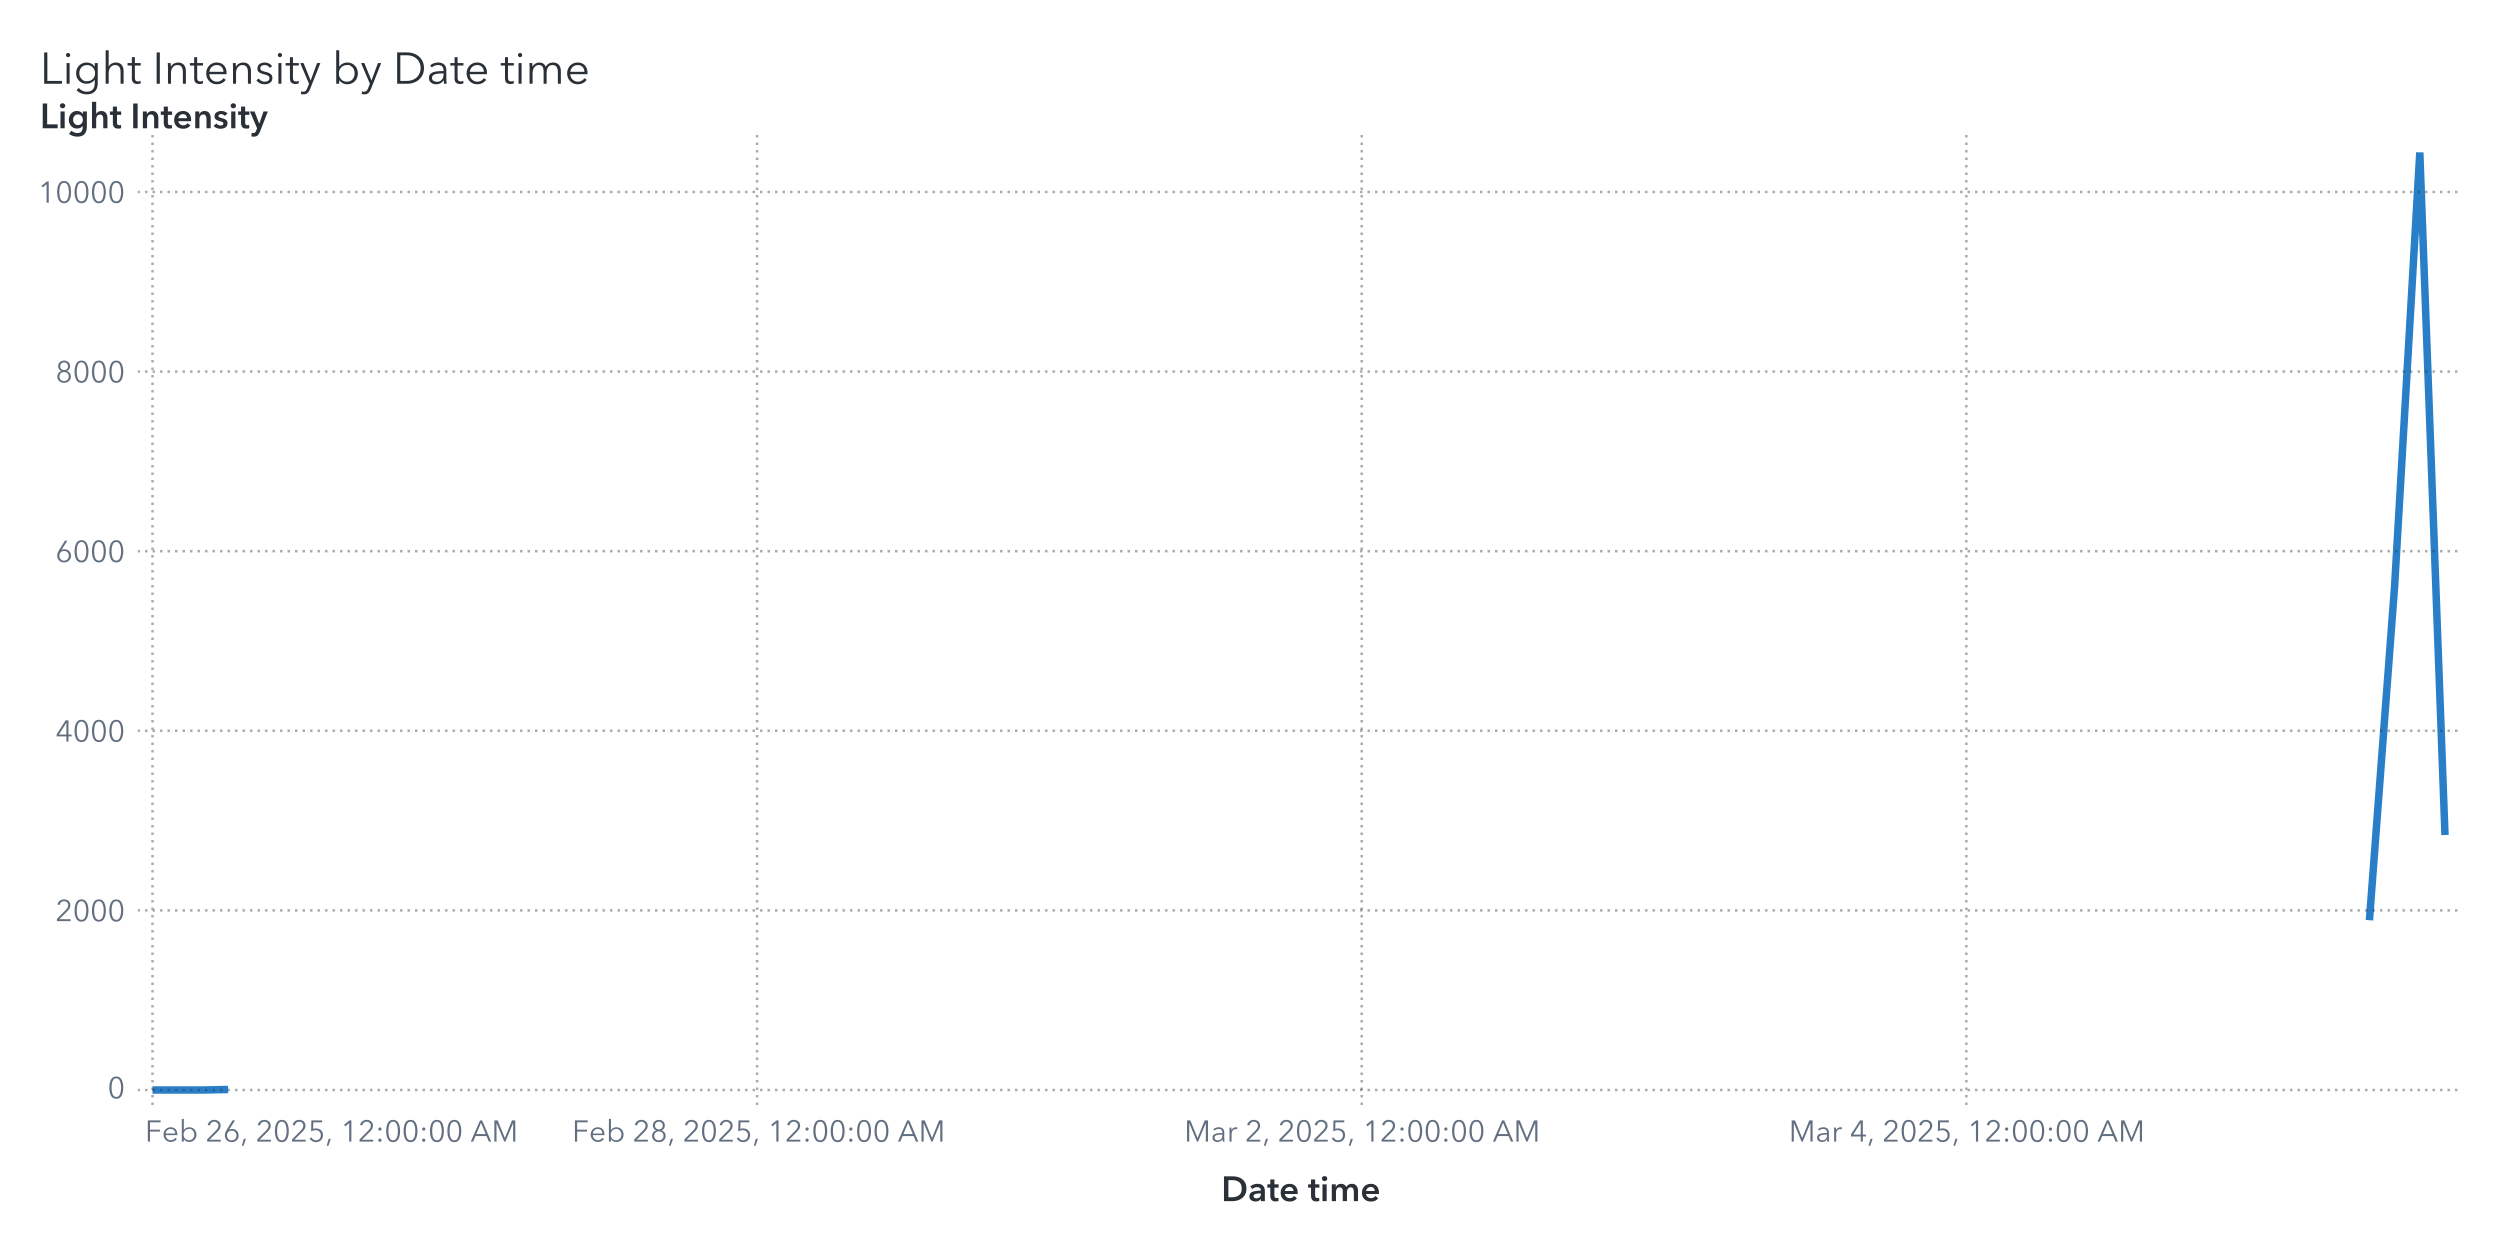
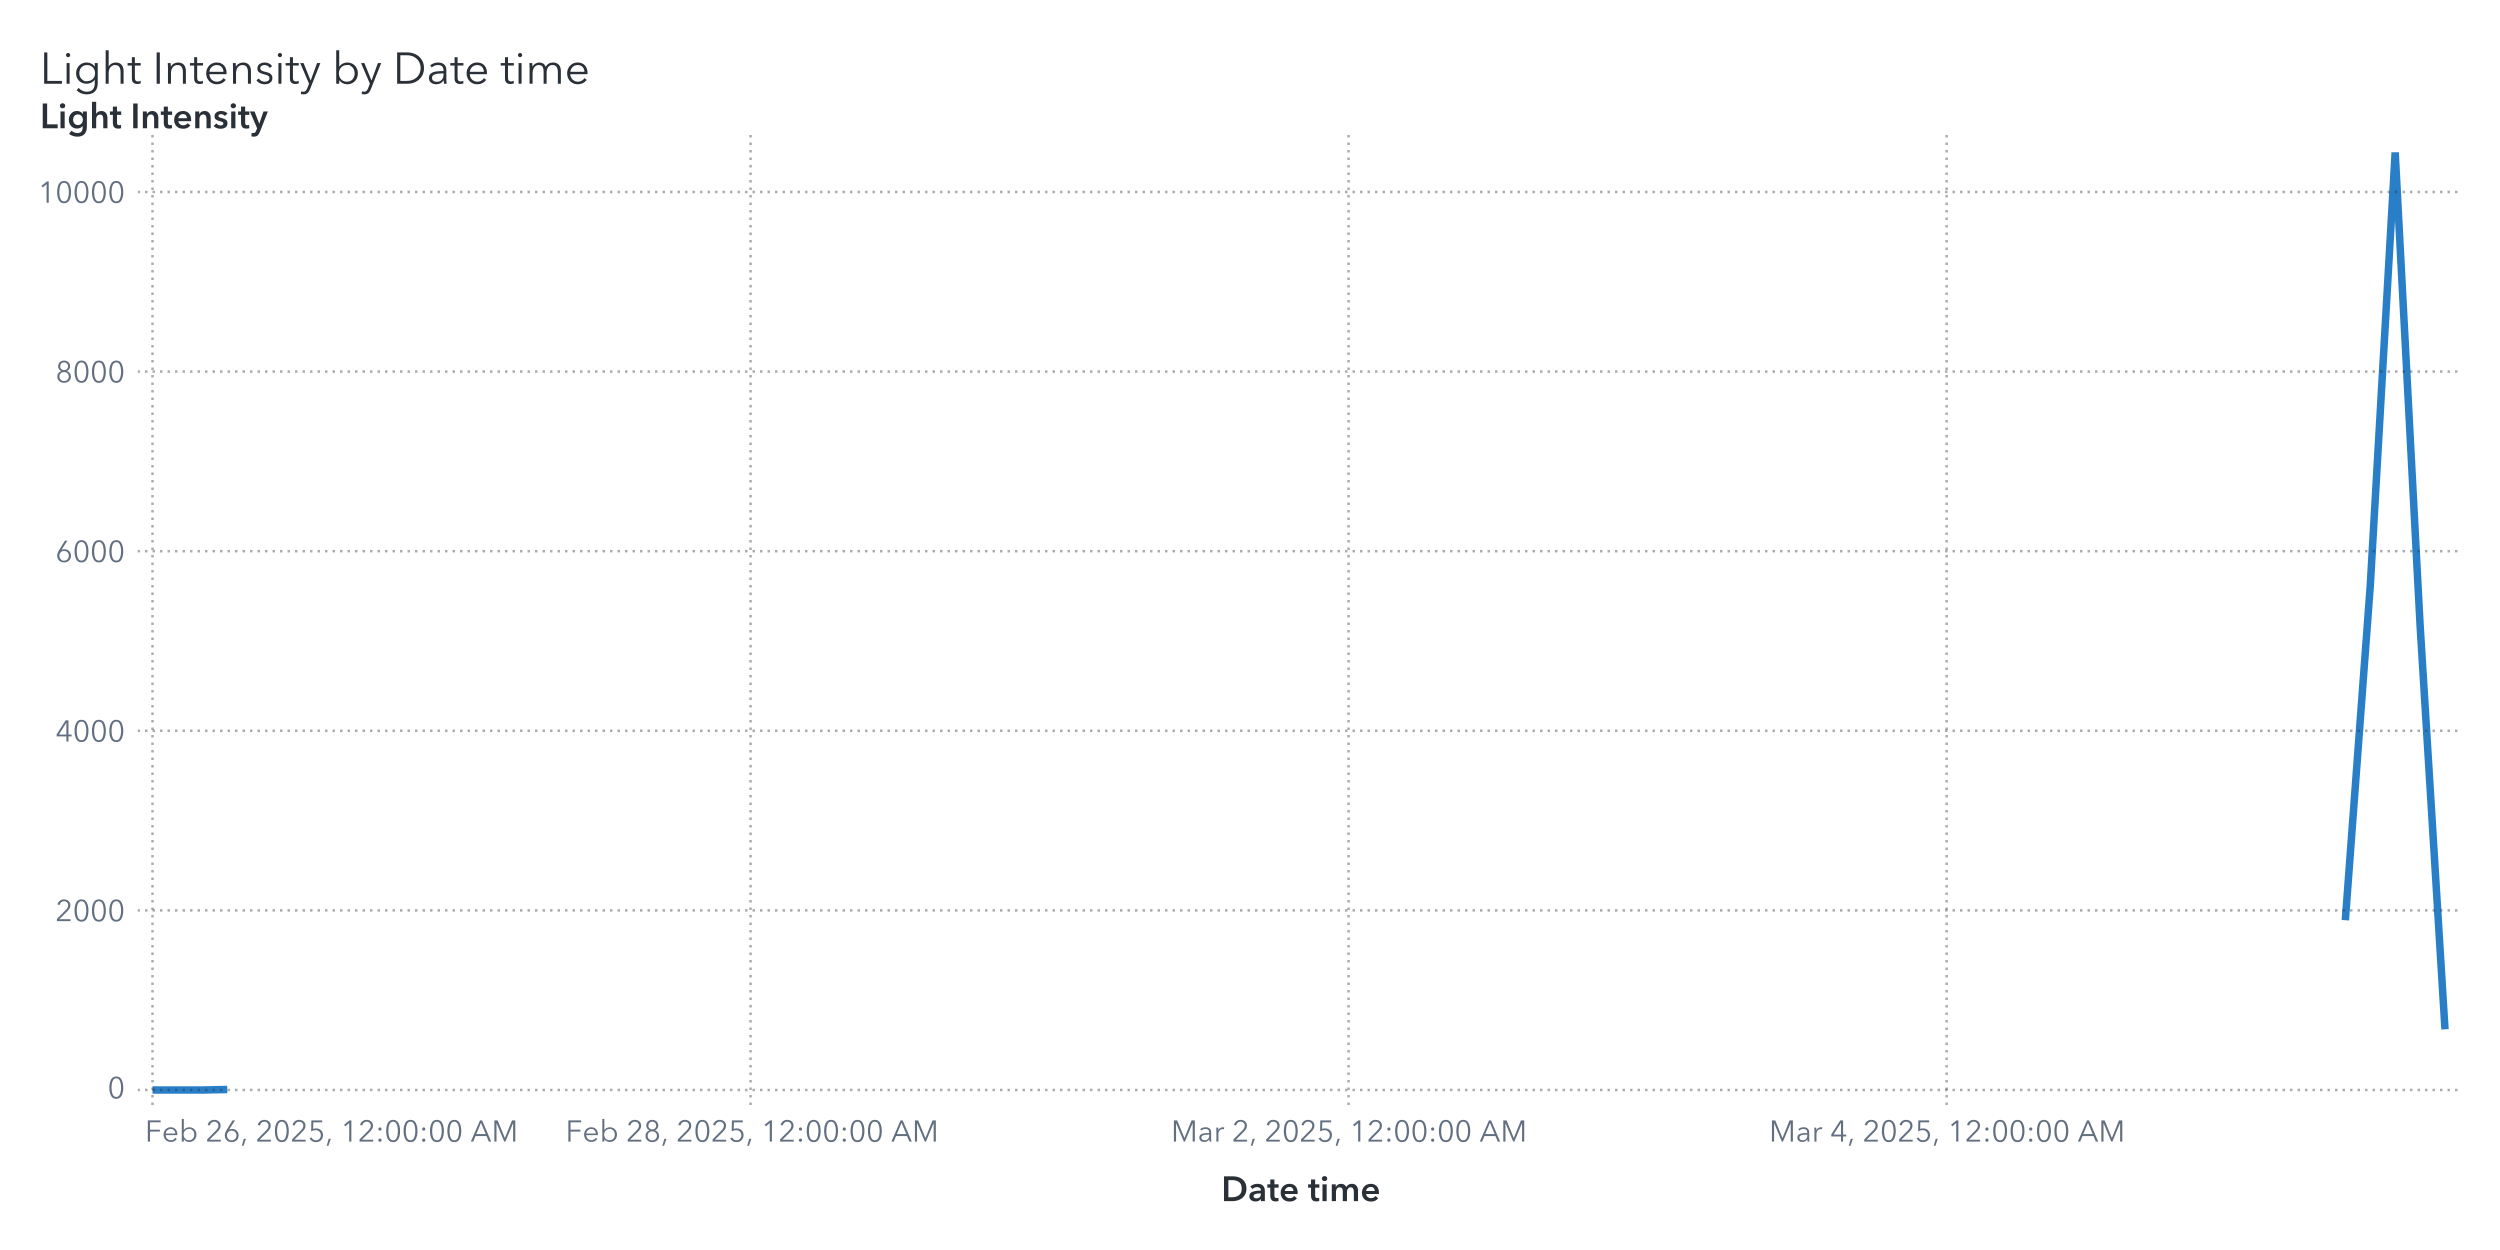
<svg xmlns="http://www.w3.org/2000/svg" xmlns:xlink="http://www.w3.org/1999/xlink" version="1.1" width="1000" height="500" viewBox="0 0 1000 500">
  <rect x="0" y="0" width="1000" height="500" fill="#ffffff">
</rect>
  <g>
    <rect x="0" y="0" rx="5" ry="5" width="1000.0" height="500.0" fill="#ffffff" opacity="0">
</rect>
    <rect x="0" y="0" rx="5" ry="5" width="1000.0" height="500.0" fill="#ffffff" opacity="0">
</rect>
    <rect x="0" y="0" rx="5" ry="5" width="1000.0" height="500.0" fill="#ffffff" opacity="0">
</rect>
    <rect x="0" y="0" rx="5" ry="5" width="1000.0" height="500.0" fill="#ffffff" opacity="0">
</rect>
    <g transform=" translate(16.0 -462.0)">
      <g transform="">
        <g fill="#2a3037" stroke="#2a3037" transform="translate(0 495.5) scale(0.0177 -0.0177)">
          <defs>
            <path id="g76/TT0" d="M166.0 64.0 L496.0 64.0 L496.0 0 L94.0 0 L94.0 708.0 L166.0 708.0 L166.0 64.0Z">
</path>
          </defs>
          <use x="0" y="0" xlink:href="#g76/TT0" />
          <defs>
            <path id="g105/TT0" d="M125.0 600.0Q 106.0,600.0  91.5,614.0 T 77.0,648.0 Q 77.0,668.0  91.5,682.0 T 125.0,696.0 Q 144.0,696.0  158.5,682.0 T 173.0,648.0 Q 173.0,628.0  158.5,614.0 T 125.0,600.0 Z M159.0 0 L91.0 0 L91.0 468.0 L159.0 468.0 L159.0 0Z">
</path>
          </defs>
          <use x="510.0" y="0" xlink:href="#g105/TT0" />
          <defs>
            <path id="g103/TT0" d="M294.0 -180.0Q 389.0,-180.0  433.0,-129.0 T 477.0,4.0  L477.0 92.0 L475.0 92.0Q 449.0,50.0  399.5,25.0 T 298.0,0 Q 226.0,0  171.0,30.5 T 86.0,115.5 T 56.0,238.0 Q 56.0,305.0  86.5,360.0 T 172.0,447.5 T 298.0,480.0 Q 351.0,480.0  399.5,455.5 T 475.0,387.0  L477.0 387.0 L477.0 468.0 L545.0 468.0 L545.0 4.0Q 545.0,-56.0  523.0,-110.5 T 444.0,-202.5 T 291.0,-240.0 Q 227.0,-240.0  167.5,-215.0 T 66.0,-146.0  L115.0 -94.0Q 144.0,-131.0  193.0,-155.5 T 294.0,-180.0 Z M305.0 58.0Q 357.0,58.0  398.0,81.0 T 462.0,145.5 T 485.0,240.0 Q 485.0,289.0  461.5,331.0 T 397.0,398.0 T 305.0,423.0 Q 250.0,423.0  210.0,398.0 T 149.0,331.5 T 128.0,240.0 Q 128.0,190.0  149.0,148.5 T 210.0,82.5 T 250.0,58.0 Z">
</path>
          </defs>
          <use x="760.0" y="0" xlink:href="#g103/TT0" />
          <defs>
            <path id="g104/TT0" d="M319.0 480.0Q 406.0,480.0  451.5,428.0 T 497.0,287.0  L497.0 0 L429.0 0 L429.0 259.0Q 429.0,338.0  400.5,380.5 T 302.0,423.0 Q 264.0,423.0  232.0,402.5 T 180.0,341.0 T 160.0,240.0  L160.0 0 L92.0 0 L92.0 756.0 L160.0 756.0 L160.0 391.0 L162.0 391.0Q 180.0,431.0  224.5,455.5 T 319.0,480.0 Z">
</path>
          </defs>
          <use x="1392.0" y="0" xlink:href="#g104/TT0" />
          <defs>
            <path id="g116/TT0" d="M169.0 411.0 L169.0 138.0Q 169.0,89.0  187.0,70.5 T 239.0,52.0 Q 268.0,52.0  298.0,67.0  L301.0 8.0Q 264.0,-6.0  221.0,-6.0 Q 173.0,-6.0  137.0,22.0 T 101.0,119.0  L101.0 411.0 L4.0 411.0 L4.0 468.0 L101.0 468.0 L101.0 600.0 L169.0 600.0 L169.0 468.0 L301.0 468.0 L301.0 411.0 L169.0 411.0Z">
</path>
          </defs>
          <use x="1975.0" y="0" xlink:href="#g116/TT0" />
          <defs>
            <path id="g73/TT0" d="M166.0 0 L94.0 0 L94.0 708.0 L166.0 708.0 L166.0 0Z">
</path>
          </defs>
          <use x="2542.0" y="0" xlink:href="#g73/TT0" />
          <defs>
            <path id="g110/TT0" d="M155.0 388.0 L157.0 388.0Q 176.0,428.0  221.5,454.0 T 317.0,480.0 Q 404.0,480.0  449.5,428.0 T 495.0,287.0  L495.0 0 L427.0 0 L427.0 259.0Q 427.0,338.0  398.5,380.5 T 300.0,423.0 Q 262.0,423.0  230.0,402.5 T 178.0,341.0 T 158.0,240.0  L158.0 0 L90.0 0 L90.0 365.0Q 90.0,425.0  86.0,468.0  L151.0 468.0Q 155.0,418.0  155.0,388.0 Z">
</path>
          </defs>
          <use x="2802.0" y="0" xlink:href="#g110/TT0" />
          <use x="3383.0" y="0" xlink:href="#g116/TT0" />
          <defs>
            <path id="g101/TT0" d="M515.0 216.0 L127.0 216.0Q 128.0,169.0  150.5,130.5 T 212.0,69.0 T 298.0,46.0 Q 347.0,46.0  387.0,69.5 T 448.0,127.0  L499.0 87.0Q 421.0,-12.0  298.0,-12.0 Q 229.0,-12.0  174.0,20.0 T 87.5,108.0 T 56.0,234.0 Q 56.0,303.0  87.0,359.5 T 172.0,448.0 T 292.0,480.0 Q 363.0,480.0  413.5,449.5 T 490.0,366.0 T 516.0,248.0 Q 516.0,228.0  515.0,216.0 Z M292.0 423.0Q 248.0,423.0  211.5,402.0 T 153.0,345.5 T 128.0,270.0  L447.0 270.0Q 444.0,338.0  403.5,380.5 T 292.0,423.0 Z">
</path>
          </defs>
          <use x="3700.0" y="0" xlink:href="#g101/TT0" />
          <use x="4272.0" y="0" xlink:href="#g110/TT0" />
          <defs>
            <path id="g115/TT0" d="M224.0 423.0Q 183.0,423.0  154.0,404.5 T 125.0,350.0 Q 125.0,318.0  151.0,300.0 T 237.0,270.0 Q 320.0,253.0  359.5,220.0 T 399.0,133.0 Q 399.0,59.0  347.5,23.5 T 223.0,-12.0 Q 167.0,-12.0  118.0,11.0 T 38.0,79.0  L92.0 119.0Q 111.0,87.0  146.5,66.5 T 222.0,46.0 Q 270.0,46.0  301.0,65.5 T 332.0,128.0 Q 332.0,163.0  299.5,182.0 T 194.0,218.0 Q 136.0,232.0  98.0,258.5 T 60.0,344.0 Q 60.0,411.0  108.5,445.5 T 227.0,480.0 Q 277.0,480.0  323.0,457.5 T 391.0,396.0  L339.0 357.0Q 324.0,387.0  293.0,405.0 T 224.0,423.0 Z">
</path>
          </defs>
          <use x="4853.0" y="0" xlink:href="#g115/TT0" />
          <use x="5297.0" y="0" xlink:href="#g105/TT0" />
          <use x="5547.0" y="0" xlink:href="#g116/TT0" />
          <defs>
            <path id="g121/TT0" d="M253.0 73.0 L398.0 468.0 L472.0 468.0 L239.0 -121.0Q 216.0,-180.0  182.5,-210.0 T 92.0,-240.0 Q 61.0,-240.0  31.0,-234.0  L38.0 -172.0Q 62.0,-180.0  88.0,-180.0 Q 121.0,-180.0  141.5,-159.5 T 178.0,-97.0  L216.0 1.0 L16.0 468.0 L92.0 468.0 L251.0 73.0 L253.0 73.0Z">
</path>
          </defs>
          <use x="5864.0" y="0" xlink:href="#g121/TT0" />
          <defs>
            <path id="g98/TT0" d="M160.0 0 L92.0 0 L92.0 756.0 L160.0 756.0 L160.0 387.0 L162.0 387.0Q 191.0,431.0  239.0,455.5 T 339.0,480.0 Q 410.0,480.0  465.5,447.5 T 551.0,359.0 T 581.0,234.0 Q 581.0,165.0  551.0,109.0 T 465.5,20.5 T 339.0,-12.0 Q 287.0,-12.0  239.0,12.0 T 162.0,79.0  L160.0 79.0 L160.0 0Z M332.0 423.0Q 280.0,423.0  239.0,398.0 T 175.0,330.0 T 152.0,234.0 Q 152.0,181.0  175.0,138.0 T 239.0,70.5 T 332.0,46.0 Q 387.0,46.0  427.0,71.0 T 488.0,138.5 T 509.0,234.0 Q 509.0,287.0  488.0,330.0 T 427.0,398.0 T 387.0,423.0 Z">
</path>
          </defs>
          <use x="6602.0" y="0" xlink:href="#g98/TT0" />
          <use x="7239.0" y="0" xlink:href="#g121/TT0" />
          <defs>
            <path id="g68/TT0" d="M329.0 708.0Q 421.0,708.0  507.0,667.5 T 647.0,546.5 T 701.0,354.0 Q 701.0,242.0  647.0,161.5 T 507.0,40.5 T 329.0,0  L94.0 0 L94.0 708.0 L329.0 708.0Z M309.0 64.0Q 411.0,64.0  482.5,105.0 T 589.5,212.0 T 625.0,354.0 Q 625.0,430.0  589.5,496.0 T 482.5,603.0 T 309.0,644.0  L166.0 644.0 L166.0 64.0 L309.0 64.0Z">
</path>
          </defs>
          <use x="7977.0" y="0" xlink:href="#g68/TT0" />
          <defs>
            <path id="g97/TT0" d="M260.0 423.0Q 220.0,423.0  183.0,408.0 T 121.0,368.0  L83.0 413.0Q 113.0,443.0  161.0,461.5 T 267.0,480.0 Q 347.0,480.0  398.0,436.0 T 449.0,310.0  L449.0 105.0Q 449.0,42.0  457.0,0  L396.0 0Q 389.0,40.0  389.0,76.0  L387.0 76.0Q 355.0,30.0  314.5,9.0 T 217.0,-12.0 Q 178.0,-12.0  141.0,2.5 T 79.5,49.0 T 55.0,130.0 Q 55.0,198.0  99.0,232.0 T 212.5,276.5 T 385.0,287.0  L385.0 302.0Q 385.0,362.0  353.0,392.5 T 260.0,423.0 Z M125.0 133.0Q 125.0,87.0  157.0,65.5 T 235.0,44.0 Q 304.0,44.0  344.5,89.0 T 385.0,199.0  L385.0 234.0 L365.0 234.0Q 259.0,234.0  192.0,213.5 T 125.0,133.0 Z">
</path>
          </defs>
          <use x="8734.0" y="0" xlink:href="#g97/TT0" />
          <use x="9268.0" y="0" xlink:href="#g116/TT0" />
          <use x="9585.0" y="0" xlink:href="#g101/TT0" />
          <use x="10407.0" y="0" xlink:href="#g116/TT0" />
          <use x="10724.0" y="0" xlink:href="#g105/TT0" />
          <defs>
            <path id="g109/TT0" d="M311.0 480.0Q 356.0,480.0  395.0,458.0 T 455.0,381.0 Q 479.0,429.0  521.0,454.5 T 619.0,480.0 Q 706.0,480.0  751.5,428.0 T 797.0,287.0  L797.0 0 L729.0 0 L729.0 259.0Q 729.0,423.0  608.0,423.0 Q 540.0,423.0  507.5,372.5 T 475.0,249.0  L475.0 0 L407.0 0 L407.0 273.0Q 407.0,347.0  382.5,385.0 T 294.0,423.0 Q 260.0,423.0  228.5,402.5 T 177.5,340.5 T 158.0,240.0  L158.0 0 L90.0 0 L90.0 365.0Q 90.0,425.0  86.0,468.0  L151.0 468.0Q 155.0,418.0  155.0,388.0  L157.0 388.0Q 178.0,429.0  219.5,454.5 T 311.0,480.0 Z">
</path>
          </defs>
          <use x="10974.0" y="0" xlink:href="#g109/TT0" />
          <use x="11857.0" y="0" xlink:href="#g101/TT0" />
        </g>
        <text x="0" y="495.5" font-size="13.3pt" font-family="Avenir Next for SAS" fill="#2a3037" opacity="0">
Light Intensity by Date time</text>
      </g>
    </g>
    <g transform=" translate(16.0 -16.0)">
      <defs>
        <clipPath id="ClipPath0">
          <rect x="39" y="68" width="932" height="390">
</rect>
        </clipPath>
      </defs>
      <g clip-path="url(#ClipPath0)">
        <defs>
          <clipPath id="ClipPath1">
            <rect x="39" y="70" width="930" height="388">
</rect>
          </clipPath>
        </defs>
        <g clip-path="url(#ClipPath1)">
-           <polyline id="Polyline_6" points="45.0,452.0  55.08,452.0  65.15,452.0  75.23,451.8 " fill="none" stroke="#287fc7" stroke-width="3.0">
+           <polyline id="Polyline_6" points="45.0,452.0  54.97,452.0  64.93,452.0  74.9,451.8 " fill="none" stroke="#287fc7" stroke-width="3.0">
</polyline>
-           <polyline id="Polyline_6" points="931.77,384.09  941.85,250.37  951.92,77.0  962.0,350.01 " fill="none" stroke="#287fc7" stroke-width="3.0">
+           <polyline id="Polyline_6" points="922.13,384.09  932.1,250.37  942.07,77.0  952.03,265.96  962.0,427.73 " fill="none" stroke="#287fc7" stroke-width="3.0">
</polyline>
        </g>
        <path d="M39.0 452.0L969.0 452.0" stroke="#2a3037" stroke-dasharray="1,2" fill="none" opacity="0.4">
</path>
        <path d="M39.0 380.16L969.0 380.16" stroke="#2a3037" stroke-dasharray="1,2" fill="none" opacity="0.4">
</path>
        <path d="M39.0 308.31L969.0 308.31" stroke="#2a3037" stroke-dasharray="1,2" fill="none" opacity="0.4">
</path>
        <path d="M39.0 236.47L969.0 236.47" stroke="#2a3037" stroke-dasharray="1,2" fill="none" opacity="0.4">
</path>
        <path d="M39.0 164.63L969.0 164.63" stroke="#2a3037" stroke-dasharray="1,2" fill="none" opacity="0.4">
</path>
        <path d="M39.0 92.79L969.0 92.79" stroke="#2a3037" stroke-dasharray="1,2" fill="none" opacity="0.4">
</path>
        <path d="M45.0 458.0L45.0 70.0" stroke="#2a3037" stroke-dasharray="1,2" fill="none" opacity="0.4">
</path>
-         <path d="M286.85 458.0L286.85 70.0" stroke="#2a3037" stroke-dasharray="1,2" fill="none" opacity="0.4">
- </path>
-         <path d="M528.69 458.0L528.69 70.0" stroke="#2a3037" stroke-dasharray="1,2" fill="none" opacity="0.4">
- </path>
-         <path d="M770.54 458.0L770.54 70.0" stroke="#2a3037" stroke-dasharray="1,2" fill="none" opacity="0.4">
+         <path d="M284.22 458.0L284.22 70.0" stroke="#2a3037" stroke-dasharray="1,2" fill="none" opacity="0.4">
+ </path>
+         <path d="M523.43 458.0L523.43 70.0" stroke="#2a3037" stroke-dasharray="1,2" fill="none" opacity="0.4">
+ </path>
+         <path d="M762.65 458.0L762.65 70.0" stroke="#2a3037" stroke-dasharray="1,2" fill="none" opacity="0.4">
</path>
      </g>
      <defs>
        <clipPath id="ClipPath2">
          <rect x="0" y="71" width="39" height="387">
</rect>
        </clipPath>
      </defs>
      <g clip-path="url(#ClipPath2)">
        <g fill="#626f80" stroke="#626f80" transform="translate(27.04 455.3) scale(0.012 -0.012)">
          <defs>
            <path id="g48/TT0" d="M522.0 353.0Q 522.0,195.0  467.0,88.5 T 290.0,-18.0 Q 167.0,-18.0  112.5,88.5 T 58.0,353.0 Q 58.0,512.0  112.5,619.0 T 290.0,726.0 Q 412.0,726.0  467.0,618.5 T 522.0,353.0 Z M131.0 353.0Q 131.0,226.0  167.5,135.0 T 290.0,44.0 Q 375.0,44.0  412.0,135.5 T 449.0,353.0 Q 449.0,480.0  412.0,572.5 T 290.0,665.0 Q 204.0,665.0  167.5,573.0 T 131.0,353.0 Z">
</path>
          </defs>
          <use x="0" y="0" xlink:href="#g48/TT0" />
        </g>
-         <text id="Text_100" x="34.0" y="455.3" font-size="9.0pt" font-family="Avenir Next for SAS" fill="#626f80" text-anchor="end" opacity="0">
+         <text id="Text_101" x="34.0" y="455.3" font-size="9.0pt" font-family="Avenir Next for SAS" fill="#626f80" text-anchor="end" opacity="0">
0</text>
        <g fill="#626f80" stroke="#626f80" transform="translate(6.16 384.46) scale(0.012 -0.012)">
          <defs>
            <path id="g50/TT0" d="M51.0 0 L51.0 75.0 L341.0 368.0Q 380.0,408.0  403.0,447.0 T 426.0,530.0 Q 426.0,590.0  385.5,627.5 T 286.0,665.0 Q 230.0,665.0  191.0,630.0 T 140.0,539.0  L69.0 553.0Q 84.0,629.0  144.0,677.5 T 286.0,726.0 Q 344.0,726.0  392.5,703.5 T 470.0,637.0 T 499.0,531.0 Q 499.0,469.0  470.0,421.5 T 384.0,317.0  L129.0 64.0 L504.0 64.0 L504.0 0 L51.0 0Z">
</path>
          </defs>
          <use x="0" y="0" xlink:href="#g50/TT0" />
          <use x="580.0" y="0" xlink:href="#g48/TT0" />
          <use x="1160.0" y="0" xlink:href="#g48/TT0" />
          <use x="1740.0" y="0" xlink:href="#g48/TT0" />
        </g>
-         <text id="Text_101" x="34.0" y="384.46" font-size="9.0pt" font-family="Avenir Next for SAS" fill="#626f80" text-anchor="end" opacity="0">
+         <text id="Text_102" x="34.0" y="384.46" font-size="9.0pt" font-family="Avenir Next for SAS" fill="#626f80" text-anchor="end" opacity="0">
2000</text>
        <g fill="#626f80" stroke="#626f80" transform="translate(6.16 312.62) scale(0.012 -0.012)">
          <defs>
            <path id="g52/TT0" d="M436.0 234.0 L540.0 234.0 L540.0 171.0 L436.0 171.0 L436.0 0 L366.0 0 L366.0 171.0 L42.0 171.0 L42.0 241.0 L342.0 708.0 L436.0 708.0 L436.0 234.0Z M366.0 627.0 L364.0 627.0 L117.0 234.0 L366.0 234.0 L366.0 627.0Z">
</path>
          </defs>
          <use x="0" y="0" xlink:href="#g52/TT0" />
          <use x="580.0" y="0" xlink:href="#g48/TT0" />
          <use x="1160.0" y="0" xlink:href="#g48/TT0" />
          <use x="1740.0" y="0" xlink:href="#g48/TT0" />
        </g>
-         <text id="Text_102" x="34.0" y="312.62" font-size="9.0pt" font-family="Avenir Next for SAS" fill="#626f80" text-anchor="end" opacity="0">
+         <text id="Text_103" x="34.0" y="312.62" font-size="9.0pt" font-family="Avenir Next for SAS" fill="#626f80" text-anchor="end" opacity="0">
4000</text>
        <g fill="#626f80" stroke="#626f80" transform="translate(6.16 240.77) scale(0.012 -0.012)">
          <defs>
            <path id="g54/TT0" d="M203.0 397.0Q 218.0,409.0  247.0,416.0 T 304.0,423.0 Q 365.0,423.0  414.5,395.5 T 492.0,318.0 T 520.0,205.0 Q 520.0,140.0  490.5,89.5 T 408.5,10.5 T 290.0,-18.0 Q 224.0,-18.0  171.5,10.5 T 89.5,89.5 T 60.0,205.0 Q 60.0,255.0  77.0,301.5 T 124.0,397.0  L317.0 708.0 L400.0 708.0 L201.0 399.0 L203.0 397.0Z M290.0 43.0Q 336.0,43.0  372.0,64.0 T 428.0,122.0 T 448.0,205.0 Q 448.0,275.0  405.0,320.0 T 290.0,365.0 Q 218.0,365.0  175.0,320.0 T 132.0,205.0 Q 132.0,159.0  152.0,122.0 T 208.0,64.0 T 244.0,43.0 Z">
</path>
          </defs>
          <use x="0" y="0" xlink:href="#g54/TT0" />
          <use x="580.0" y="0" xlink:href="#g48/TT0" />
          <use x="1160.0" y="0" xlink:href="#g48/TT0" />
          <use x="1740.0" y="0" xlink:href="#g48/TT0" />
        </g>
-         <text id="Text_103" x="34.0" y="240.77" font-size="9.0pt" font-family="Avenir Next for SAS" fill="#626f80" text-anchor="end" opacity="0">
+         <text id="Text_104" x="34.0" y="240.77" font-size="9.0pt" font-family="Avenir Next for SAS" fill="#626f80" text-anchor="end" opacity="0">
6000</text>
        <g fill="#626f80" stroke="#626f80" transform="translate(6.16 168.93) scale(0.012 -0.012)">
          <defs>
            <path id="g56/TT0" d="M517.0 186.0Q 517.0,126.0  486.0,79.5 T 403.0,7.5 T 290.0,-18.0 Q 229.0,-18.0  177.0,7.5 T 94.0,79.5 T 63.0,186.0 Q 63.0,256.0  100.5,306.5 T 197.0,375.0  L197.0 377.0Q 150.0,393.0  120.0,437.5 T 90.0,537.0 Q 90.0,593.0  117.0,636.0 T 190.0,702.5 T 290.0,726.0 Q 344.0,726.0  390.0,702.5 T 463.0,636.0 T 490.0,537.0 Q 490.0,482.0  460.0,437.5 T 383.0,377.0  L383.0 375.0Q 442.0,358.0  479.5,307.0 T 517.0,186.0 Z M290.0 406.0Q 345.0,406.0  382.5,442.0 T 420.0,533.0 Q 420.0,590.0  383.0,627.5 T 290.0,665.0 Q 234.0,665.0  197.0,627.5 T 160.0,533.0 Q 160.0,478.0  197.5,442.0 T 290.0,406.0 Z M290.0 43.0Q 359.0,43.0  402.0,86.0 T 445.0,194.0 Q 445.0,258.0  402.0,300.0 T 290.0,342.0 Q 221.0,342.0  178.0,300.0 T 135.0,194.0 Q 135.0,129.0  178.0,86.0 T 290.0,43.0 Z">
</path>
          </defs>
          <use x="0" y="0" xlink:href="#g56/TT0" />
          <use x="580.0" y="0" xlink:href="#g48/TT0" />
          <use x="1160.0" y="0" xlink:href="#g48/TT0" />
          <use x="1740.0" y="0" xlink:href="#g48/TT0" />
        </g>
-         <text id="Text_104" x="34.0" y="168.93" font-size="9.0pt" font-family="Avenir Next for SAS" fill="#626f80" text-anchor="end" opacity="0">
+         <text id="Text_105" x="34.0" y="168.93" font-size="9.0pt" font-family="Avenir Next for SAS" fill="#626f80" text-anchor="end" opacity="0">
8000</text>
        <g fill="#626f80" stroke="#626f80" transform="translate(-0.8 97.09) scale(0.012 -0.012)">
          <defs>
            <path id="g49/TT0" d="M358.0 0 L286.0 0 L286.0 619.0 L158.0 510.0 L114.0 560.0 L294.0 708.0 L358.0 708.0 L358.0 0Z">
</path>
          </defs>
          <use x="0" y="0" xlink:href="#g49/TT0" />
          <use x="580.0" y="0" xlink:href="#g48/TT0" />
          <use x="1160.0" y="0" xlink:href="#g48/TT0" />
          <use x="1740.0" y="0" xlink:href="#g48/TT0" />
          <use x="2320.0" y="0" xlink:href="#g48/TT0" />
        </g>
-         <text id="Text_105" x="34.0" y="97.09" font-size="9.0pt" font-family="Avenir Next for SAS" fill="#626f80" text-anchor="end" opacity="0">
+         <text id="Text_106" x="34.0" y="97.09" font-size="9.0pt" font-family="Avenir Next for SAS" fill="#626f80" text-anchor="end" opacity="0">
10000</text>
      </g>
      <g fill="#2a3037" stroke="#2a3037" transform="translate(0 67.31) scale(0.014 -0.014)">
        <defs>
          <path id="g76/TT1" d="M78.0 708.0 L204.0 708.0 L204.0 112.0 L505.0 112.0 L505.0 0 L78.0 0 L78.0 708.0Z">
</path>
        </defs>
        <use x="0" y="0" xlink:href="#g76/TT1" />
        <defs>
          <path id="g105/TT1" d="M133.0 715.0Q 166.0,715.0  188.5,694.5 T 211.0,643.0 Q 211.0,612.0  188.5,591.5 T 133.0,571.0 Q 101.0,571.0  79.0,592.5 T 57.0,643.0 Q 57.0,672.0  79.0,693.5 T 133.0,715.0 Z M74.0 480.0 L194.0 480.0 L194.0 0 L74.0 0 L74.0 480.0Z">
</path>
        </defs>
        <use x="511.0" y="0" xlink:href="#g105/TT1" />
        <defs>
          <path id="g103/TT1" d="M560.0 43.0Q 560.0,-91.0  492.5,-165.5 T 289.0,-240.0 Q 228.0,-240.0  162.0,-219.0 T 51.0,-161.0  L120.0 -68.0Q 154.0,-101.0  198.5,-118.5 T 288.0,-136.0 Q 370.0,-136.0  405.0,-92.5 T 440.0,29.0  L440.0 64.0 L438.0 64.0Q 412.0,29.0  371.5,10.5 T 281.0,-8.0 Q 211.0,-8.0  157.0,25.5 T 73.5,116.5 T 44.0,242.0 Q 44.0,312.0  73.0,369.5 T 155.0,460.5 T 279.0,494.0 Q 331.0,494.0  375.0,472.0 T 444.0,408.0  L446.0 408.0 L446.0 480.0 L560.0 480.0 L560.0 43.0Z M166.0 243.0Q 166.0,204.0  182.5,169.0 T 230.5,112.5 T 303.0,91.0 Q 346.0,91.0  378.5,112.0 T 428.5,168.0 T 446.0,243.0 Q 446.0,285.0  428.5,320.0 T 378.5,375.5 T 304.0,396.0 Q 241.0,396.0  203.5,352.5 T 166.0,243.0 Z">
</path>
        </defs>
        <use x="779.0" y="0" xlink:href="#g103/TT1" />
        <defs>
          <path id="g104/TT1" d="M516.0 300.0 L516.0 0 L396.0 0 L396.0 264.0Q 396.0,391.0  307.0,391.0 Q 253.0,391.0  223.5,352.5 T 194.0,262.0  L194.0 0 L74.0 0 L74.0 756.0 L194.0 756.0 L194.0 413.0 L196.0 413.0Q 212.0,446.0  250.5,470.0 T 339.0,494.0 Q 427.0,494.0  471.5,437.5 T 516.0,300.0 Z">
</path>
        </defs>
        <use x="1411.0" y="0" xlink:href="#g104/TT1" />
        <defs>
          <path id="g116/TT1" d="M3.0 480.0 L87.0 480.0 L87.0 619.0 L205.0 619.0 L205.0 480.0 L325.0 480.0 L325.0 384.0 L205.0 384.0 L205.0 161.0Q 205.0,125.0  218.0,106.0 T 268.0,87.0 Q 299.0,87.0  319.0,97.0  L323.0 3.0Q 289.0,-10.0  243.0,-10.0 Q 155.0,-10.0  121.0,35.5 T 87.0,160.0  L87.0 384.0 L3.0 384.0 L3.0 480.0Z">
</path>
        </defs>
        <use x="1995.0" y="0" xlink:href="#g116/TT1" />
        <defs>
          <path id="g73/TT1" d="M78.0 708.0 L204.0 708.0 L204.0 0 L78.0 0 L78.0 708.0Z">
</path>
        </defs>
        <use x="2585.0" y="0" xlink:href="#g73/TT1" />
        <defs>
          <path id="g110/TT1" d="M186.0 480.0 L186.0 403.0 L188.0 403.0Q 205.0,441.0  245.5,467.5 T 337.0,494.0 Q 425.0,494.0  469.5,437.5 T 514.0,300.0  L514.0 0 L394.0 0 L394.0 266.0Q 394.0,394.0  304.0,394.0 Q 250.0,394.0  221.0,355.5 T 192.0,264.0  L192.0 0 L72.0 0 L72.0 480.0 L186.0 480.0Z">
</path>
        </defs>
        <use x="2867.0" y="0" xlink:href="#g110/TT1" />
        <use x="3449.0" y="0" xlink:href="#g116/TT1" />
        <defs>
          <path id="g101/TT1" d="M529.0 202.0 L164.0 202.0Q 168.0,152.0  208.0,118.0 T 301.0,84.0 Q 384.0,84.0  428.0,146.0  L508.0 82.0Q 437.0,-14.0  302.0,-14.0 Q 228.0,-14.0  169.5,16.5 T 77.5,104.0 T 44.0,237.0 Q 44.0,313.0  77.0,371.5 T 168.0,462.0 T 298.0,494.0 Q 402.0,494.0  466.0,427.0 T 530.0,234.0 Q 530.0,213.0  529.0,202.0 Z M297.0 404.0Q 244.0,404.0  206.0,371.0 T 164.0,288.0  L410.0 288.0Q 410.0,338.0  381.0,371.0 T 297.0,404.0 Z">
</path>
        </defs>
        <use x="3789.0" y="0" xlink:href="#g101/TT1" />
        <use x="4363.0" y="0" xlink:href="#g110/TT1" />
        <defs>
          <path id="g115/TT1" d="M230.0 404.0Q 198.0,404.0  175.5,391.0 T 153.0,352.0 Q 153.0,327.0  176.0,315.0 T 257.0,289.0 Q 325.0,273.0  368.5,241.0 T 412.0,146.0 Q 412.0,64.0  355.5,25.0 T 212.0,-14.0 Q 155.0,-14.0  102.0,7.0 T 15.0,65.0  L94.0 139.0Q 114.0,112.0  146.5,95.5 T 217.0,79.0 Q 248.0,79.0  271.0,93.0 T 294.0,136.0 Q 294.0,164.0  269.5,177.5 T 184.0,205.0 Q 119.0,221.0  80.5,250.5 T 42.0,341.0 Q 42.0,416.0  98.0,455.0 T 233.0,494.0 Q 287.0,494.0  336.0,475.0 T 413.0,421.0  L335.0 352.0Q 318.0,374.0  290.0,389.0 T 230.0,404.0 Z">
</path>
        </defs>
        <use x="4945.0" y="0" xlink:href="#g115/TT1" />
        <use x="5389.0" y="0" xlink:href="#g105/TT1" />
        <use x="5657.0" y="0" xlink:href="#g116/TT1" />
        <defs>
          <path id="g121/TT1" d="M133.0 480.0 L267.0 131.0 L269.0 131.0 L388.0 480.0 L513.0 480.0 L286.0 -103.0Q 258.0,-174.0  218.5,-207.0 T 104.0,-240.0 Q 71.0,-240.0  42.0,-233.0  L52.0 -129.0Q 74.0,-136.0  97.0,-136.0 Q 133.0,-136.0  149.0,-119.5 T 182.0,-61.0  L206.0 0 L0 480.0 L133.0 480.0Z">
</path>
        </defs>
        <use x="5997.0" y="0" xlink:href="#g121/TT1" />
      </g>
-       <text id="Text_106" x="0" y="67.31" font-size="10.5pt" font-family="Avenir Next for SAS" font-weight="bold" fill="#2a3037" text-anchor="start" opacity="0">
+       <text id="Text_107" x="0" y="67.31" font-size="10.5pt" font-family="Avenir Next for SAS" font-weight="bold" fill="#2a3037" text-anchor="start" opacity="0">
Light Intensity</text>
      <defs>
        <clipPath id="ClipPath3">
          <rect x="39" y="458" width="929" height="42">
</rect>
        </clipPath>
      </defs>
      <g clip-path="url(#ClipPath3)">
        <g fill="#626f80" stroke="#626f80" transform="translate(42.0 472.65) scale(0.012 -0.012)">
          <defs>
            <path id="g70/TT0" d="M166.0 0 L94.0 0 L94.0 708.0 L521.0 708.0 L521.0 644.0 L166.0 644.0 L166.0 398.0 L496.0 398.0 L496.0 335.0 L166.0 335.0 L166.0 0Z">
</path>
          </defs>
          <use x="0" y="0" xlink:href="#g70/TT0" />
          <use x="562.0" y="0" xlink:href="#g101/TT0" />
          <use x="1134.0" y="0" xlink:href="#g98/TT0" />
          <use x="2021.0" y="0" xlink:href="#g50/TT0" />
          <use x="2601.0" y="0" xlink:href="#g54/TT0" />
          <defs>
            <path id="g44/TT0" d="M102.0 -140.0 L45.0 -140.0 L112.0 95.0 L183.0 95.0 L102.0 -140.0Z">
</path>
          </defs>
          <use x="3181.0" y="0" xlink:href="#g44/TT0" />
          <use x="3691.0" y="0" xlink:href="#g50/TT0" />
          <use x="4271.0" y="0" xlink:href="#g48/TT0" />
          <use x="4851.0" y="0" xlink:href="#g50/TT0" />
          <defs>
            <path id="g53/TT0" d="M180.0 644.0 L175.0 425.0Q 219.0,441.0  273.0,441.0 Q 339.0,441.0  391.5,413.0 T 473.5,334.5 T 503.0,219.0 Q 503.0,151.0  473.5,97.0 T 390.5,12.5 T 268.0,-18.0 Q 194.0,-18.0  140.0,16.0 T 56.0,111.0  L121.0 140.0Q 140.0,96.0  179.0,70.0 T 264.0,44.0 Q 311.0,44.0  349.0,66.0 T 408.5,126.5 T 430.0,212.0 Q 430.0,289.0  380.5,335.5 T 254.0,382.0 Q 180.0,382.0  107.0,343.0  L114.0 708.0 L475.0 708.0 L475.0 644.0 L180.0 644.0Z">
</path>
          </defs>
          <use x="5431.0" y="0" xlink:href="#g53/TT0" />
          <use x="6011.0" y="0" xlink:href="#g44/TT0" />
          <use x="6521.0" y="0" xlink:href="#g49/TT0" />
          <use x="7101.0" y="0" xlink:href="#g50/TT0" />
          <defs>
            <path id="g58/TT0" d="M150.0 366.0Q 127.0,366.0  111.5,382.0 T 96.0,420.0 Q 96.0,442.0  111.5,458.0 T 150.0,474.0 Q 173.0,474.0  188.5,458.0 T 204.0,420.0 Q 204.0,398.0  188.5,382.0 T 150.0,366.0 Z M150.0 -6.0Q 127.0,-6.0  111.5,10.0 T 96.0,48.0 Q 96.0,70.0  111.5,86.0 T 150.0,102.0 Q 173.0,102.0  188.5,86.0 T 204.0,48.0 Q 204.0,26.0  188.5,10.0 T 150.0,-6.0 Z">
</path>
          </defs>
          <use x="7681.0" y="0" xlink:href="#g58/TT0" />
          <use x="7981.0" y="0" xlink:href="#g48/TT0" />
          <use x="8561.0" y="0" xlink:href="#g48/TT0" />
          <use x="9141.0" y="0" xlink:href="#g58/TT0" />
          <use x="9441.0" y="0" xlink:href="#g48/TT0" />
          <use x="10021.0" y="0" xlink:href="#g48/TT0" />
          <defs>
            <path id="g65/TT0" d="M89.0 0 L10.0 0 L316.0 708.0 L386.0 708.0 L690.0 0 L610.0 0 L532.0 186.0 L166.0 186.0 L89.0 0Z M193.0 252.0 L505.0 252.0 L349.0 628.0 L193.0 252.0Z">
</path>
          </defs>
          <use x="10851.0" y="0" xlink:href="#g65/TT0" />
          <defs>
            <path id="g77/TT0" d="M444.0 122.0 L445.0 122.0 L682.0 708.0 L792.0 708.0 L792.0 0 L720.0 0 L720.0 615.0 L718.0 615.0 L462.0 0 L424.0 0 L168.0 615.0 L166.0 615.0 L166.0 0 L94.0 0 L94.0 708.0 L204.0 708.0 L444.0 122.0Z">
</path>
          </defs>
          <use x="11551.0" y="0" xlink:href="#g77/TT0" />
        </g>
-         <text id="Text_108" x="116.0" y="472.65" font-size="9.0pt" font-family="Avenir Next for SAS" fill="#626f80" text-anchor="middle" opacity="0">
+         <text id="Text_109" x="116.0" y="472.65" font-size="9.0pt" font-family="Avenir Next for SAS" fill="#626f80" text-anchor="middle" opacity="0">
Feb 26, 2025, 12:00:00 AM</text>
-         <g fill="#626f80" stroke="#626f80" transform="translate(212.85 472.65) scale(0.012 -0.012)">
+         <g fill="#626f80" stroke="#626f80" transform="translate(210.22 472.65) scale(0.012 -0.012)">
          <use x="0" y="0" xlink:href="#g70/TT0" />
          <use x="562.0" y="0" xlink:href="#g101/TT0" />
          <use x="1134.0" y="0" xlink:href="#g98/TT0" />
          <use x="2021.0" y="0" xlink:href="#g50/TT0" />
          <use x="2601.0" y="0" xlink:href="#g56/TT0" />
          <use x="3181.0" y="0" xlink:href="#g44/TT0" />
          <use x="3691.0" y="0" xlink:href="#g50/TT0" />
          <use x="4271.0" y="0" xlink:href="#g48/TT0" />
          <use x="4851.0" y="0" xlink:href="#g50/TT0" />
          <use x="5431.0" y="0" xlink:href="#g53/TT0" />
          <use x="6011.0" y="0" xlink:href="#g44/TT0" />
          <use x="6521.0" y="0" xlink:href="#g49/TT0" />
          <use x="7101.0" y="0" xlink:href="#g50/TT0" />
          <use x="7681.0" y="0" xlink:href="#g58/TT0" />
          <use x="7981.0" y="0" xlink:href="#g48/TT0" />
          <use x="8561.0" y="0" xlink:href="#g48/TT0" />
          <use x="9141.0" y="0" xlink:href="#g58/TT0" />
          <use x="9441.0" y="0" xlink:href="#g48/TT0" />
          <use x="10021.0" y="0" xlink:href="#g48/TT0" />
          <use x="10851.0" y="0" xlink:href="#g65/TT0" />
          <use x="11551.0" y="0" xlink:href="#g77/TT0" />
        </g>
-         <text id="Text_109" x="286.85" y="472.65" font-size="9.0pt" font-family="Avenir Next for SAS" fill="#626f80" text-anchor="middle" opacity="0">
+         <text id="Text_110" x="284.22" y="472.65" font-size="9.0pt" font-family="Avenir Next for SAS" fill="#626f80" text-anchor="middle" opacity="0">
Feb 28, 2025, 12:00:00 AM</text>
-         <g fill="#626f80" stroke="#626f80" transform="translate(457.69 472.65) scale(0.012 -0.012)">
+         <g fill="#626f80" stroke="#626f80" transform="translate(452.43 472.65) scale(0.012 -0.012)">
          <use x="0" y="0" xlink:href="#g77/TT0" />
          <use x="886.0" y="0" xlink:href="#g97/TT0" />
          <defs>
            <path id="g114/TT0" d="M86.0 468.0 L151.0 468.0Q 155.0,418.0  155.0,388.0  L157.0 388.0Q 177.0,429.0  217.5,454.5 T 307.0,480.0 Q 334.0,480.0  352.0,475.0  L343.0 411.0Q 337.0,413.0  322.5,415.0 T 295.0,417.0 Q 236.0,417.0  197.0,372.5 T 158.0,240.0  L158.0 0 L90.0 0 L90.0 365.0Q 90.0,425.0  86.0,468.0 Z">
</path>
          </defs>
          <use x="1420.0" y="0" xlink:href="#g114/TT0" />
          <use x="2030.0" y="0" xlink:href="#g50/TT0" />
          <use x="2610.0" y="0" xlink:href="#g44/TT0" />
          <use x="3120.0" y="0" xlink:href="#g50/TT0" />
          <use x="3700.0" y="0" xlink:href="#g48/TT0" />
          <use x="4280.0" y="0" xlink:href="#g50/TT0" />
          <use x="4860.0" y="0" xlink:href="#g53/TT0" />
          <use x="5440.0" y="0" xlink:href="#g44/TT0" />
          <use x="5950.0" y="0" xlink:href="#g49/TT0" />
          <use x="6530.0" y="0" xlink:href="#g50/TT0" />
          <use x="7110.0" y="0" xlink:href="#g58/TT0" />
          <use x="7410.0" y="0" xlink:href="#g48/TT0" />
          <use x="7990.0" y="0" xlink:href="#g48/TT0" />
          <use x="8570.0" y="0" xlink:href="#g58/TT0" />
          <use x="8870.0" y="0" xlink:href="#g48/TT0" />
          <use x="9450.0" y="0" xlink:href="#g48/TT0" />
          <use x="10280.0" y="0" xlink:href="#g65/TT0" />
          <use x="10980.0" y="0" xlink:href="#g77/TT0" />
        </g>
-         <text id="Text_110" x="528.69" y="472.65" font-size="9.0pt" font-family="Avenir Next for SAS" fill="#626f80" text-anchor="middle" opacity="0">
+         <text id="Text_111" x="523.43" y="472.65" font-size="9.0pt" font-family="Avenir Next for SAS" fill="#626f80" text-anchor="middle" opacity="0">
Mar 2, 2025, 12:00:00 AM</text>
-         <g fill="#626f80" stroke="#626f80" transform="translate(699.54 472.65) scale(0.012 -0.012)">
+         <g fill="#626f80" stroke="#626f80" transform="translate(691.65 472.65) scale(0.012 -0.012)">
          <use x="0" y="0" xlink:href="#g77/TT0" />
          <use x="886.0" y="0" xlink:href="#g97/TT0" />
          <use x="1420.0" y="0" xlink:href="#g114/TT0" />
          <use x="2030.0" y="0" xlink:href="#g52/TT0" />
          <use x="2610.0" y="0" xlink:href="#g44/TT0" />
          <use x="3120.0" y="0" xlink:href="#g50/TT0" />
          <use x="3700.0" y="0" xlink:href="#g48/TT0" />
          <use x="4280.0" y="0" xlink:href="#g50/TT0" />
          <use x="4860.0" y="0" xlink:href="#g53/TT0" />
          <use x="5440.0" y="0" xlink:href="#g44/TT0" />
          <use x="5950.0" y="0" xlink:href="#g49/TT0" />
          <use x="6530.0" y="0" xlink:href="#g50/TT0" />
          <use x="7110.0" y="0" xlink:href="#g58/TT0" />
          <use x="7410.0" y="0" xlink:href="#g48/TT0" />
          <use x="7990.0" y="0" xlink:href="#g48/TT0" />
          <use x="8570.0" y="0" xlink:href="#g58/TT0" />
          <use x="8870.0" y="0" xlink:href="#g48/TT0" />
          <use x="9450.0" y="0" xlink:href="#g48/TT0" />
          <use x="10280.0" y="0" xlink:href="#g65/TT0" />
          <use x="10980.0" y="0" xlink:href="#g77/TT0" />
        </g>
-         <text id="Text_111" x="770.54" y="472.65" font-size="9.0pt" font-family="Avenir Next for SAS" fill="#626f80" text-anchor="middle" opacity="0">
+         <text id="Text_112" x="762.65" y="472.65" font-size="9.0pt" font-family="Avenir Next for SAS" fill="#626f80" text-anchor="middle" opacity="0">
Mar 4, 2025, 12:00:00 AM</text>
      </g>
      <g fill="#2a3037" stroke="#2a3037" transform="translate(472.5 496.44) scale(0.014 -0.014)">
        <defs>
          <path id="g68/TT1" d="M329.0 708.0Q 430.0,708.0  518.5,673.0 T 663.5,558.5 T 720.0,354.0 Q 720.0,237.0  663.0,157.0 T 516.5,38.5 T 329.0,0  L78.0 0 L78.0 708.0 L329.0 708.0Z M585.0 354.0Q 585.0,492.0  506.0,546.0 T 309.0,600.0  L204.0 600.0 L204.0 110.0 L309.0 110.0Q 424.0,110.0  504.5,166.5 T 585.0,354.0 Z">
</path>
        </defs>
        <use x="0" y="0" xlink:href="#g68/TT1" />
        <defs>
          <path id="g97/TT1" d="M367.0 61.0Q 349.0,29.0  308.5,8.5 T 218.0,-12.0 Q 175.0,-12.0  134.0,3.0 T 65.5,51.5 T 38.0,137.0 Q 38.0,233.0  131.0,266.5 T 368.0,300.0  L368.0 312.0Q 368.0,354.0  337.0,377.0 T 258.0,400.0 Q 221.0,400.0  186.0,384.5 T 127.0,345.0  L65.0 418.0Q 105.0,455.0  158.5,474.5 T 268.0,494.0 Q 385.0,494.0  433.5,436.0 T 482.0,292.0  L482.0 0 L370.0 0 L370.0 61.0 L367.0 61.0Z M341.0 219.0Q 158.0,219.0  158.0,139.0 Q 158.0,107.0  182.5,93.0 T 242.0,79.0 Q 303.0,79.0  335.5,111.5 T 368.0,202.0  L368.0 219.0 L341.0 219.0Z">
</path>
        </defs>
        <use x="764.0" y="0" xlink:href="#g97/TT1" />
        <use x="1314.0" y="0" xlink:href="#g116/TT1" />
        <use x="1654.0" y="0" xlink:href="#g101/TT1" />
        <use x="2478.0" y="0" xlink:href="#g116/TT1" />
        <use x="2818.0" y="0" xlink:href="#g105/TT1" />
        <defs>
          <path id="g109/TT1" d="M822.0 300.0 L822.0 0 L702.0 0 L702.0 266.0Q 702.0,394.0  612.0,394.0 Q 560.0,394.0  533.0,354.5 T 506.0,262.0  L506.0 0 L386.0 0 L386.0 290.0Q 386.0,337.0  363.5,365.5 T 297.0,394.0 Q 246.0,394.0  219.0,355.5 T 192.0,264.0  L192.0 0 L72.0 0 L72.0 480.0 L186.0 480.0 L186.0 403.0 L188.0 403.0Q 205.0,442.0  244.0,468.0 T 337.0,494.0 Q 390.0,494.0  428.0,470.0 T 487.0,403.0 Q 511.0,447.0  551.5,470.5 T 645.0,494.0 Q 733.0,494.0  777.5,437.5 T 822.0,300.0 Z">
</path>
        </defs>
        <use x="3086.0" y="0" xlink:href="#g109/TT1" />
        <use x="3976.0" y="0" xlink:href="#g101/TT1" />
      </g>
-       <text id="Text_112" x="503.5" y="496.44" font-size="10.5pt" font-family="Avenir Next for SAS" font-weight="bold" fill="#2a3037" text-anchor="middle" opacity="0">
+       <text id="Text_113" x="503.5" y="496.44" font-size="10.5pt" font-family="Avenir Next for SAS" font-weight="bold" fill="#2a3037" text-anchor="middle" opacity="0">
Date time</text>
    </g>
    <g transform=" translate(16.0 -16.0)">
</g>
    <g transform=" translate(16.0 -16.0)">
</g>
    <g transform=" translate(16.0 -16.0)">
</g>
  </g>
</svg>
